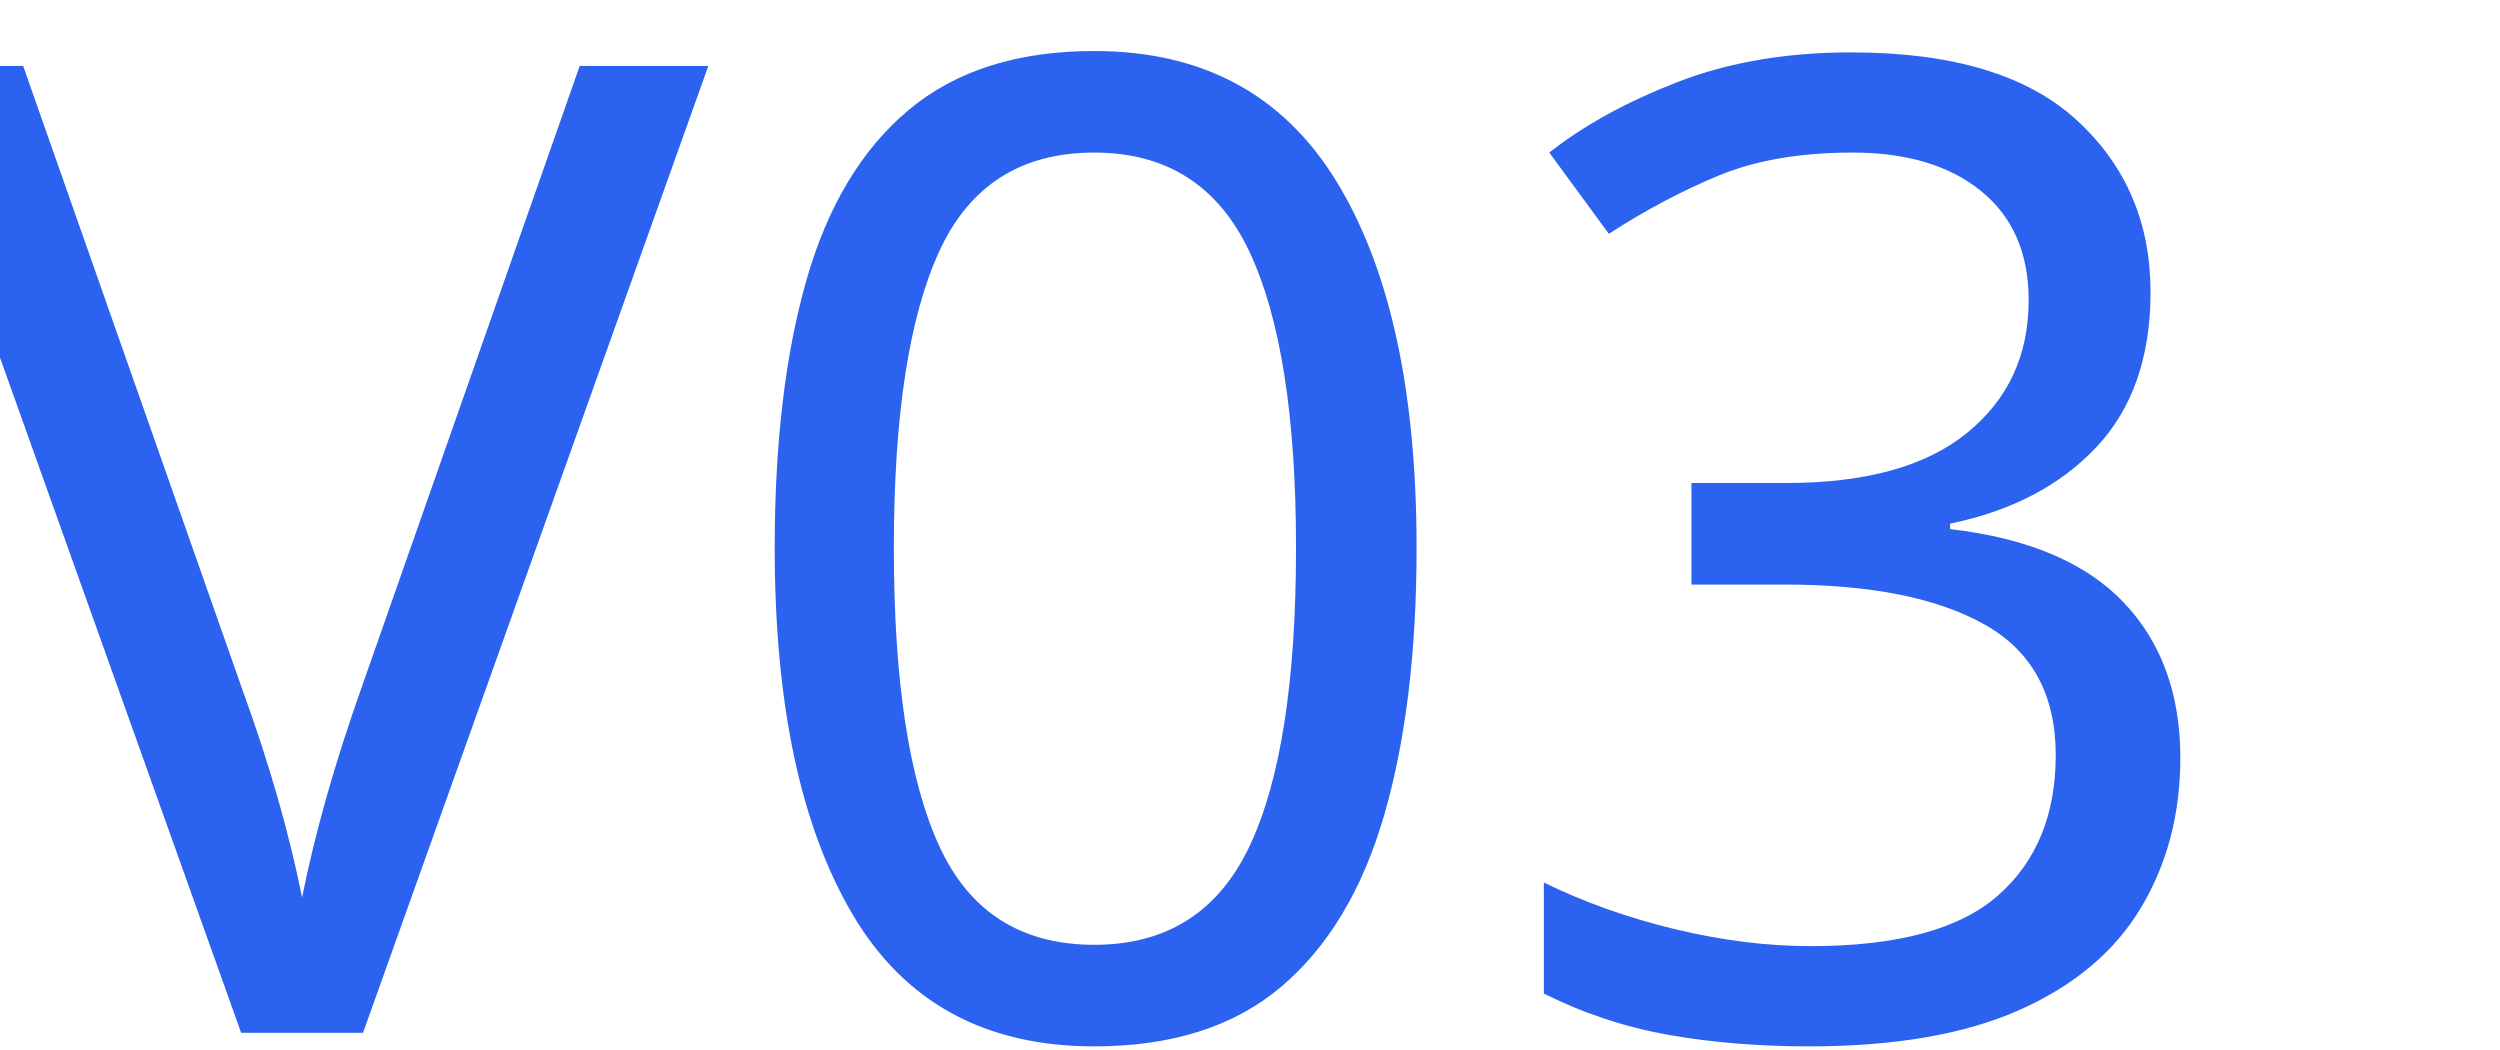
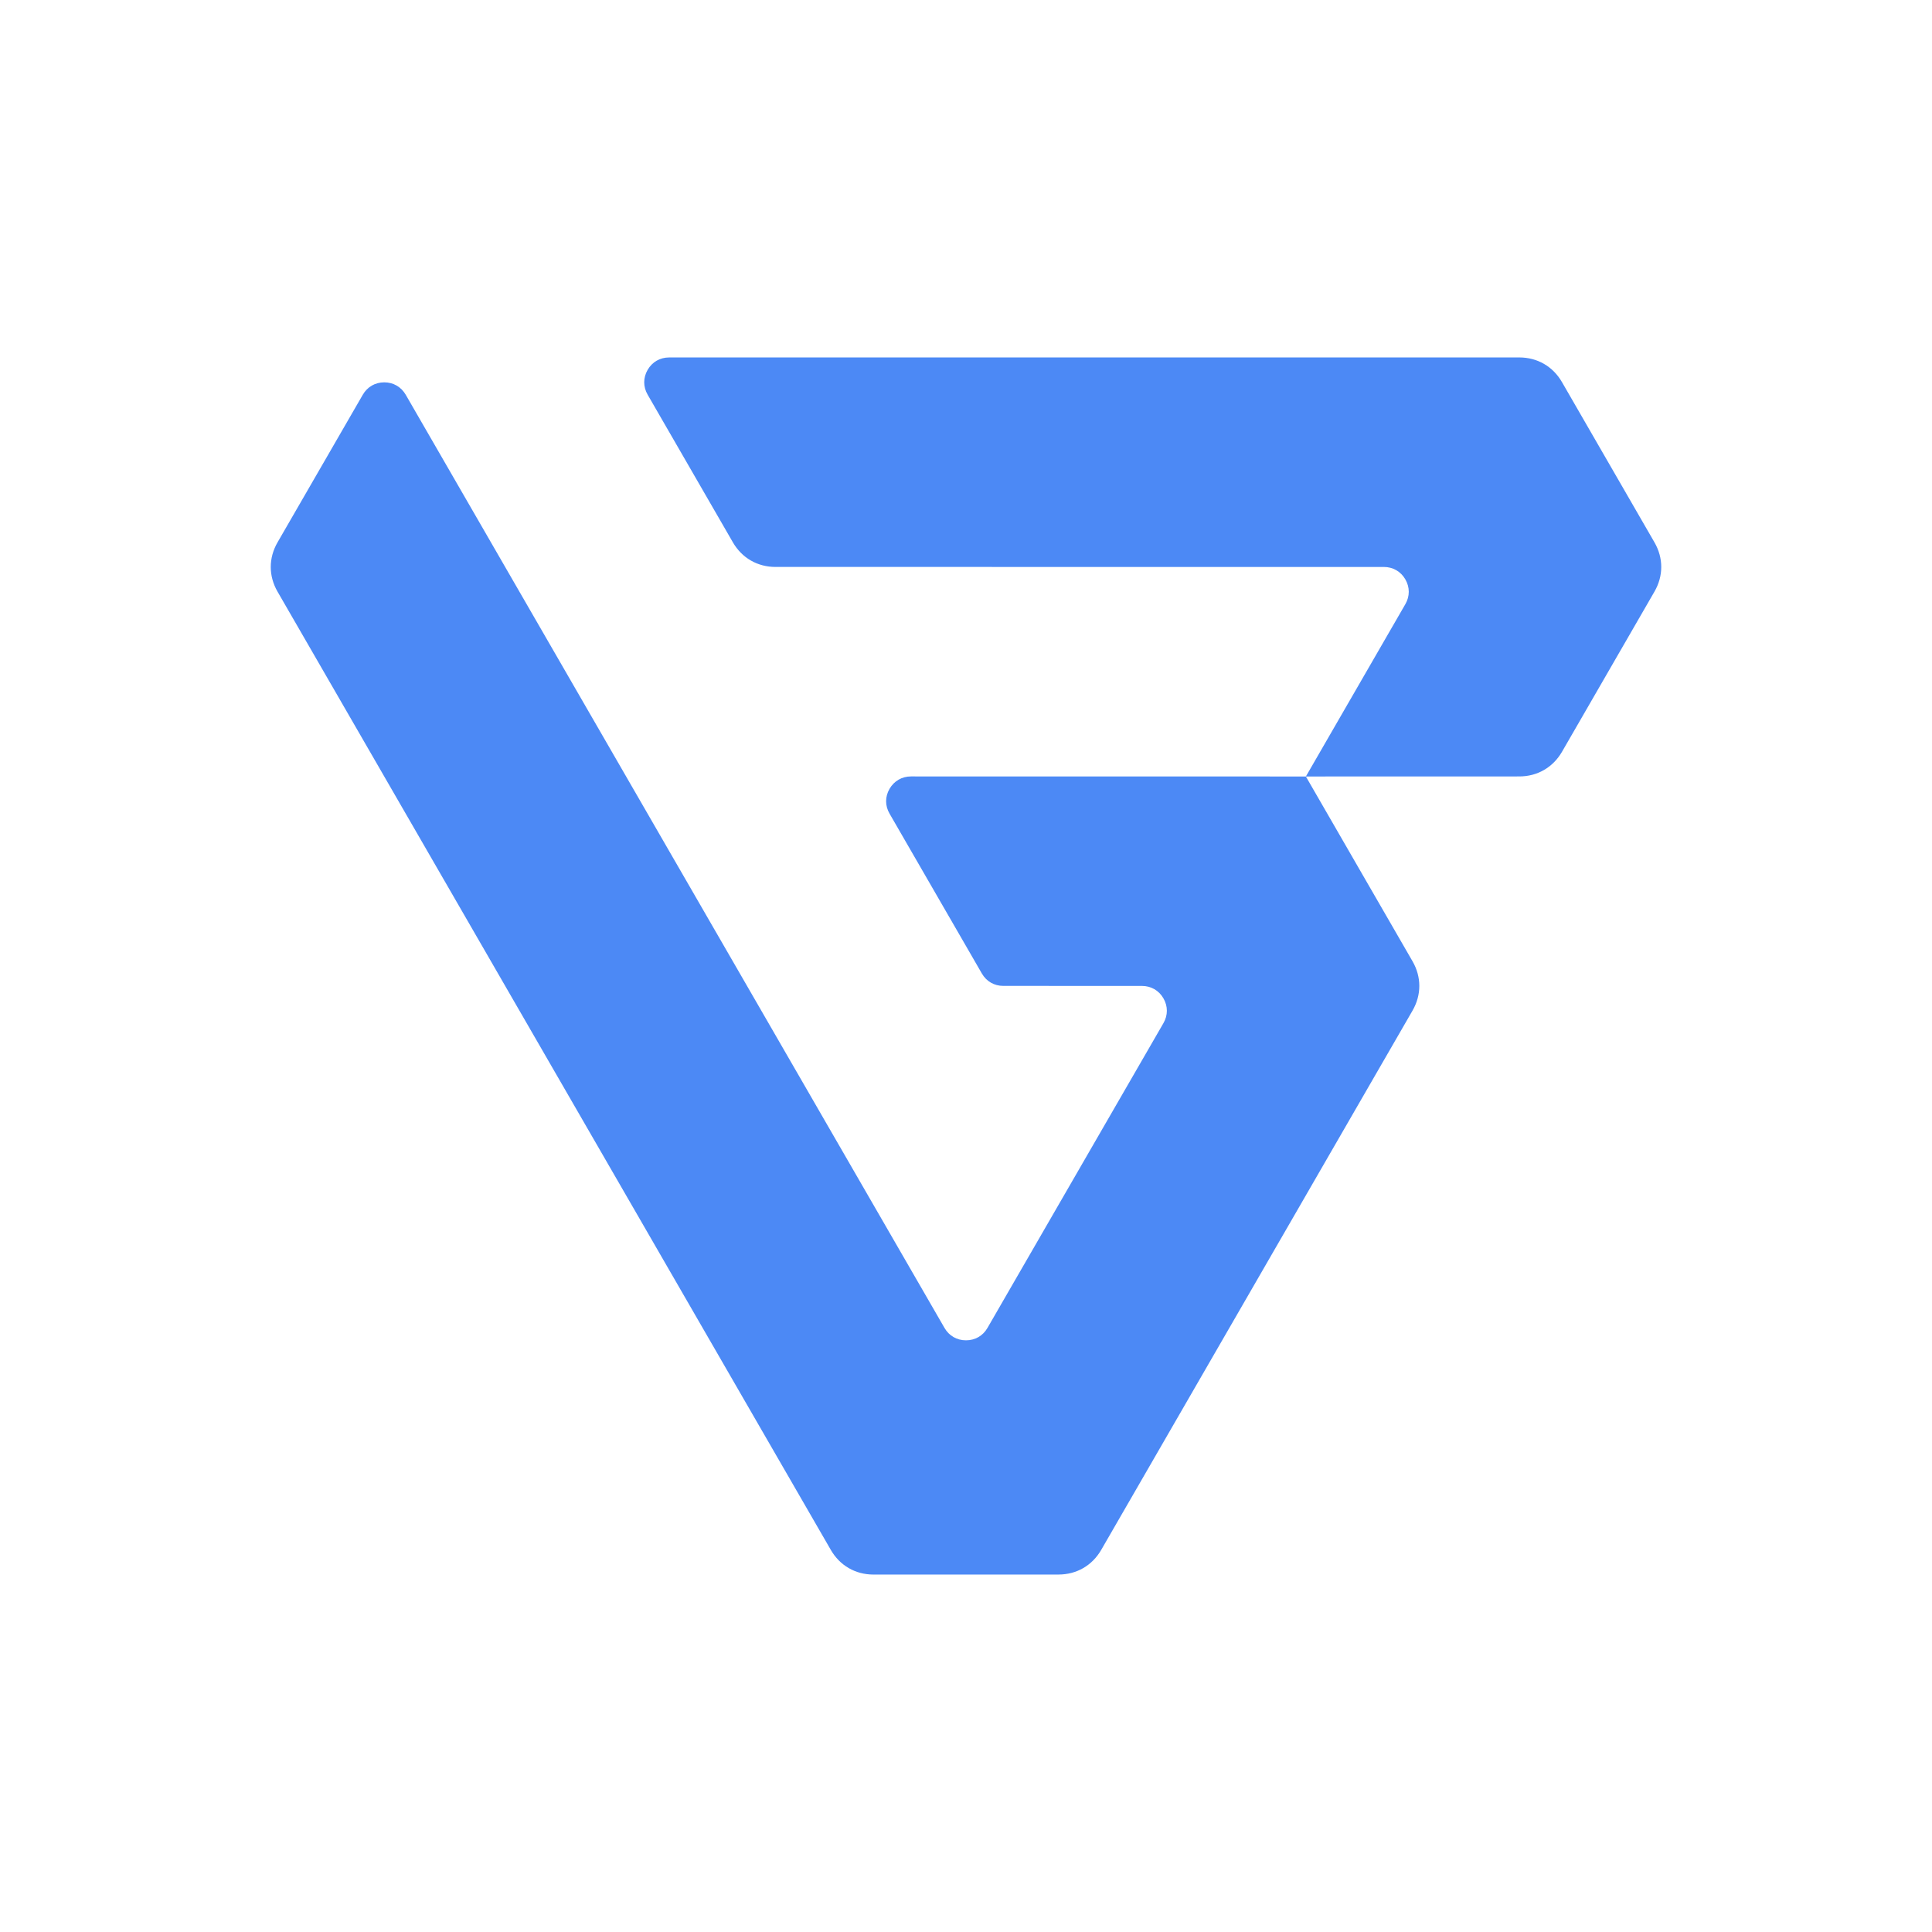
- <svg xmlns="http://www.w3.org/2000/svg" width="100%" height="100%" viewBox="0 0 1000 420" version="1.1" xml:space="preserve" style="fill-rule:evenodd;clip-rule:evenodd;stroke-linejoin:round;stroke-miterlimit:2;">
-   <g transform="matrix(1,0,0,1,-243.4506,124.009)">
-     <g transform="matrix(541.6667,0,0,541.6667,1285.659,289.116)">
-         </g>
-     <text x="201.784px" y="289.116px" style="font-family:'Silom';font-size:541.667px;fill:rgb(43,98,239);">V03</text>
+ <svg xmlns="http://www.w3.org/2000/svg" width="100%" height="100%" viewBox="0 0 1000 1000" version="1.1" xml:space="preserve" style="fill-rule:evenodd;clip-rule:evenodd;stroke-linejoin:round;stroke-miterlimit:2;">
+   <g transform="matrix(-1,0,0,1,2249.995,-945.96)">
+     <path d="M1914.78,1150.24L1870.68,1226.63C1865.99,1234.76 1857.95,1239.41 1848.56,1239.41L1533.72,1239.42C1529,1239.42 1524.94,1241.76 1522.59,1245.84C1520.23,1249.92 1520.23,1254.6 1522.59,1258.68L1574.08,1347.87L1778.46,1347.84C1783.16,1347.84 1787.21,1350.18 1789.57,1354.26C1791.94,1358.33 1791.93,1363.02 1789.57,1367.09L1741.79,1449.84C1739.44,1453.92 1735.39,1456.26 1730.68,1456.26L1658.91,1456.28C1654.21,1456.28 1650.15,1458.62 1647.8,1462.7C1645.44,1466.79 1645.44,1471.46 1647.8,1475.54L1738.89,1633.3C1741.24,1637.38 1745.29,1639.71 1750,1639.71C1754.71,1639.71 1758.76,1637.38 1761.12,1633.3C1854.05,1472.28 1947.05,1311.3 2039.99,1150.28C2042.35,1146.21 2046.4,1143.86 2051.11,1143.86C2055.82,1143.86 2059.87,1146.21 2062.22,1150.28L2106.33,1226.66C2111.03,1234.79 2111.03,1244.09 2106.33,1252.22L1819.98,1748.17C1815.29,1756.3 1807.24,1760.95 1797.86,1760.95L1702.13,1760.94C1692.75,1760.94 1684.7,1756.29 1680,1748.17L1518.87,1469.04C1514.19,1460.93 1514.19,1451.63 1518.87,1443.52L1574.08,1347.87L1463.61,1347.84C1454.24,1347.84 1446.2,1343.18 1441.5,1335.07L1393.66,1252.2C1388.96,1244.07 1388.96,1234.79 1393.66,1226.66L1441.52,1143.74C1446.21,1135.61 1454.27,1130.97 1463.64,1130.97L1903.67,1130.98C1908.38,1130.98 1912.43,1133.32 1914.78,1137.4C1917.14,1141.48 1917.14,1146.16 1914.78,1150.24Z" style="fill:rgb(76,137,245);" />
  </g>
</svg>
